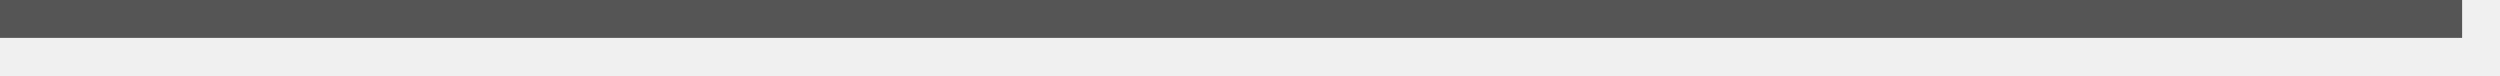
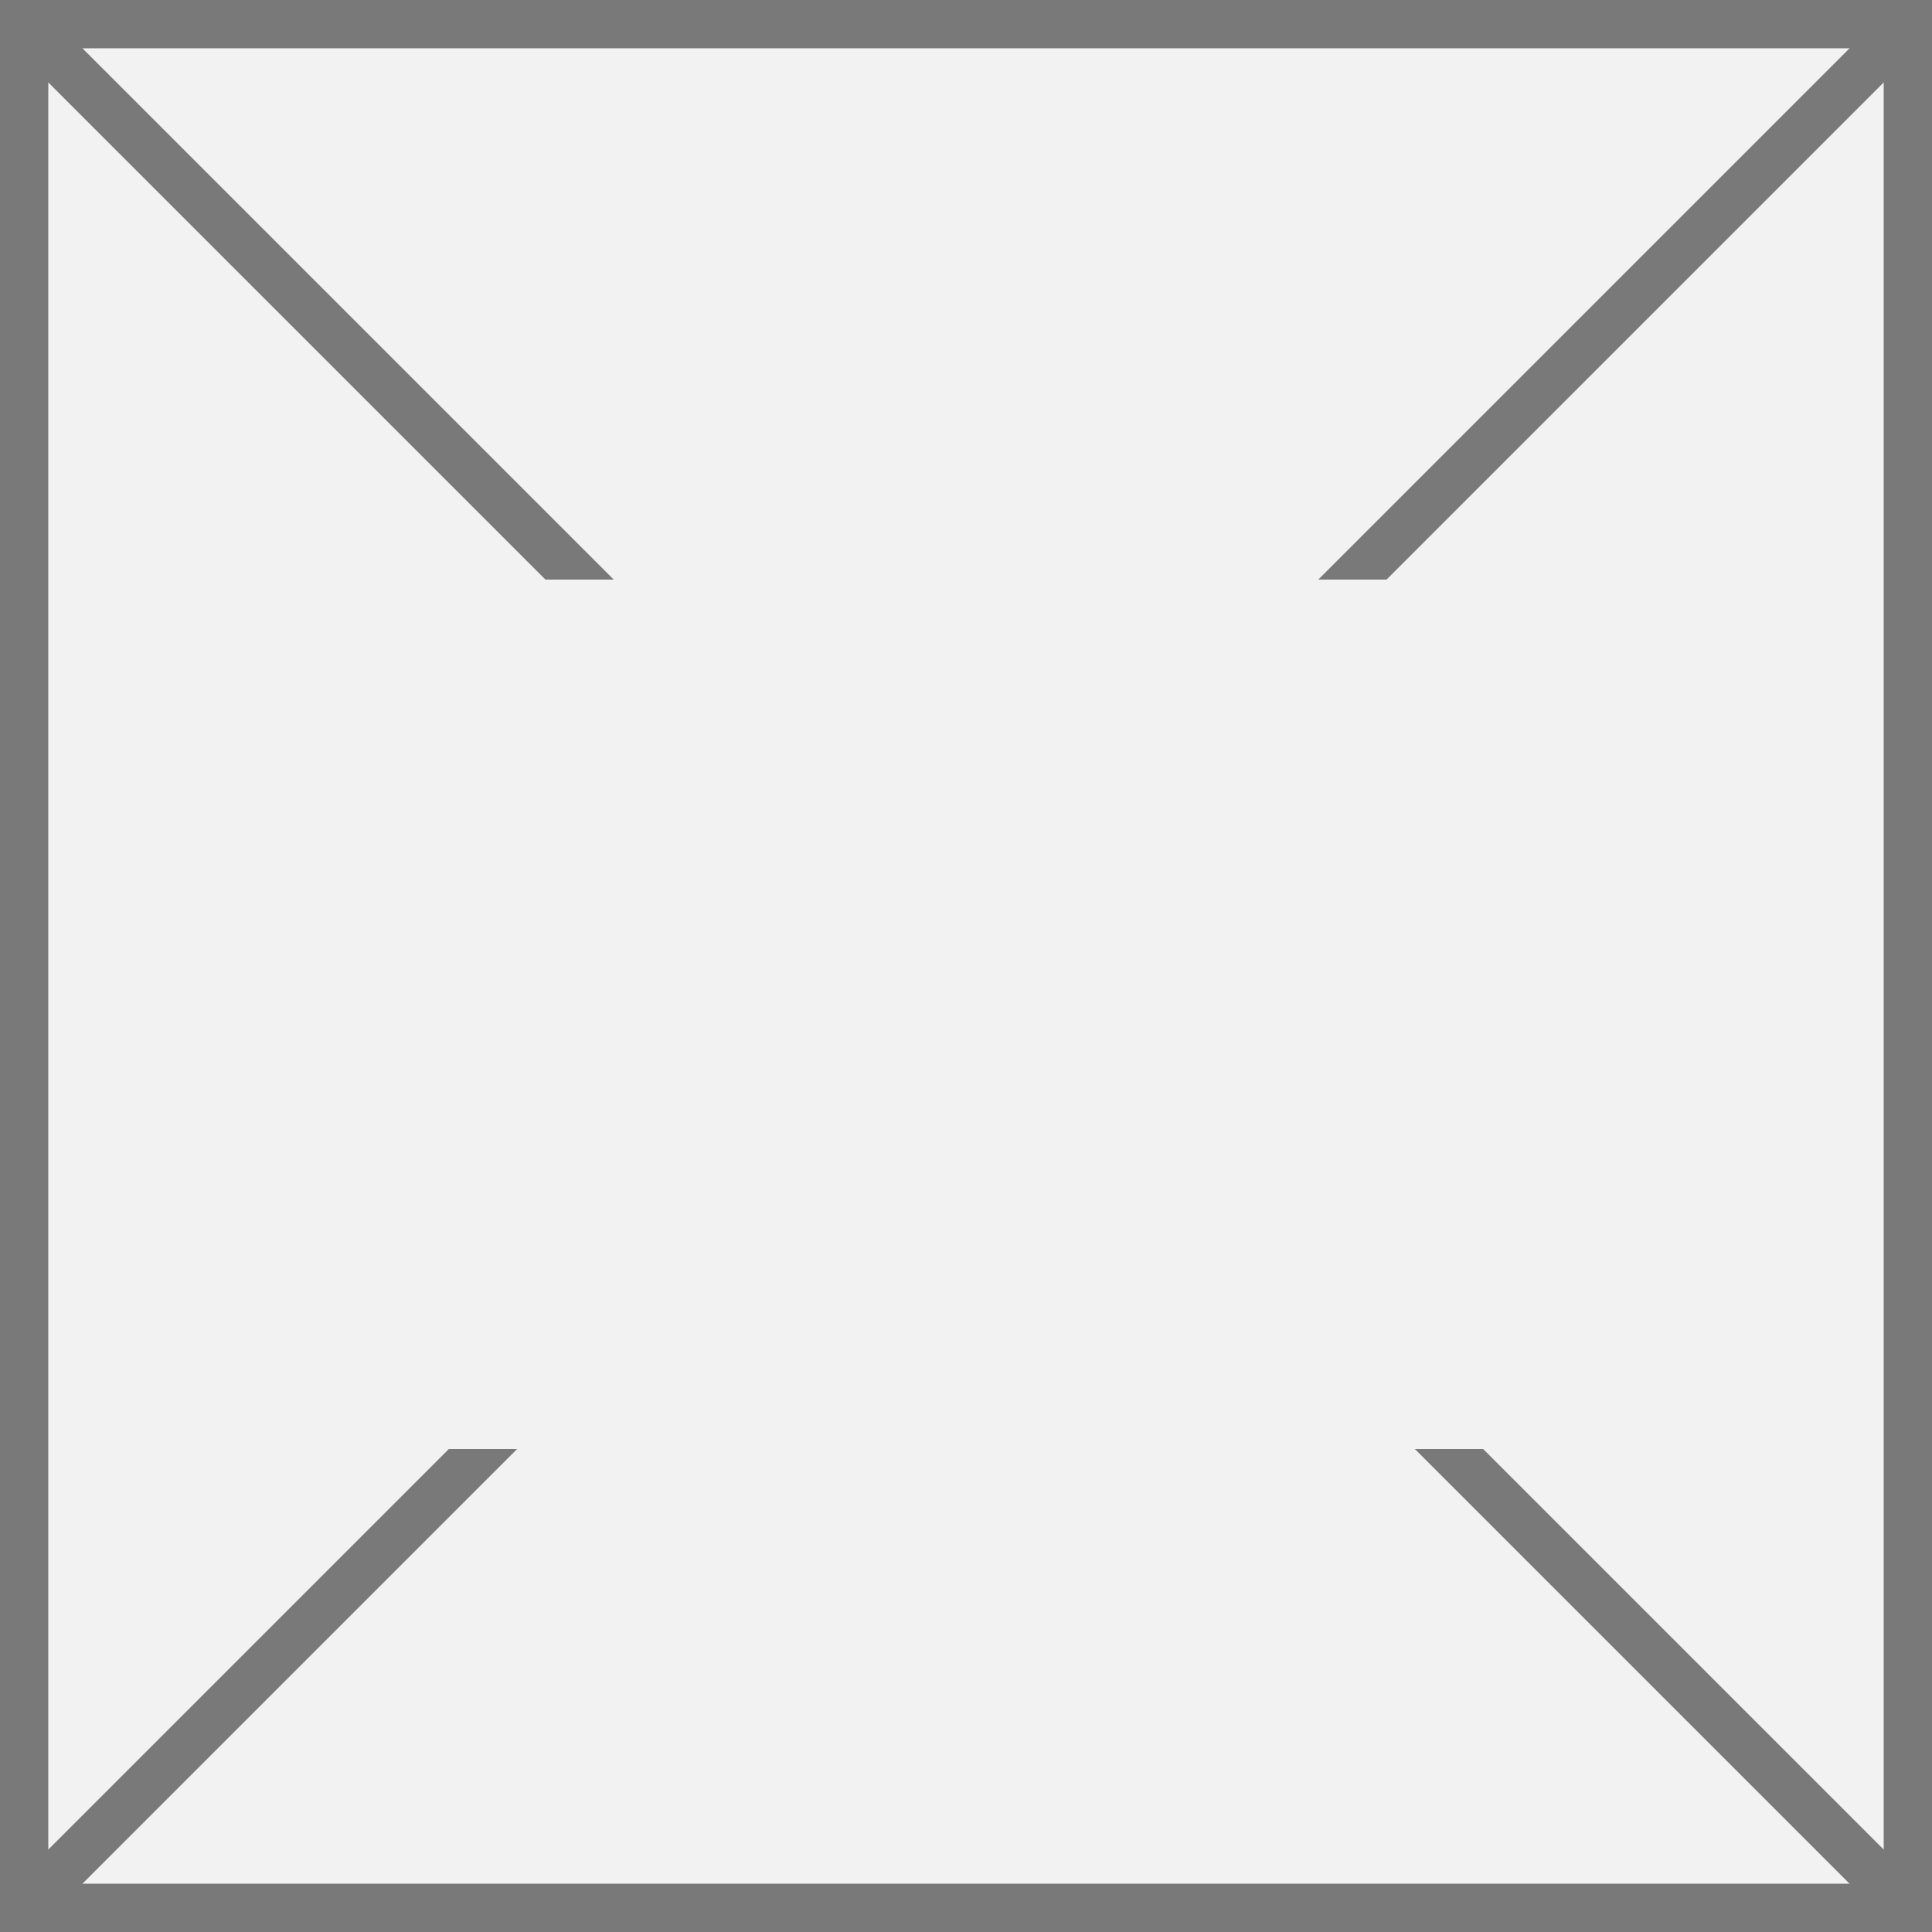
- <svg xmlns="http://www.w3.org/2000/svg" version="1.1" width="66px" height="2px">
-   <g transform="matrix(1 0 0 1 -341 -589 )">
-     <path d="M 341 589.5  L 406 589.5  " stroke-width="1" stroke="#555555" fill="none" />
+ <svg xmlns="http://www.w3.org/2000/svg" version="1.1" width="40px" height="40px">
+   <defs>
+     <mask fill="white" id="clip208">
+       <path d="M 1111 62  L 1135 62  L 1135 80  L 1111 80  Z M 1102 50  L 1142 50  L 1142 90  L 1102 90  Z " fill-rule="evenodd" />
+     </mask>
+   </defs>
+   <g transform="matrix(1 0 0 1 -1102 -50 )">
+     <path d="M 1102.5 50.5  L 1141.5 50.5  L 1141.5 89.5  L 1102.5 89.5  L 1102.5 50.5  Z " fill-rule="nonzero" fill="#f2f2f2" stroke="none" />
+     <path d="M 1102.5 50.5  L 1141.5 50.5  L 1141.5 89.5  L 1102.5 89.5  L 1102.5 50.5  Z " stroke-width="1" stroke="#797979" fill="none" />
+     <path d="M 1102.354 50.354  L 1141.646 89.646  M 1141.646 50.354  L 1102.354 89.646  " stroke-width="1" stroke="#797979" fill="none" mask="url(#clip208)" />
  </g>
</svg>
